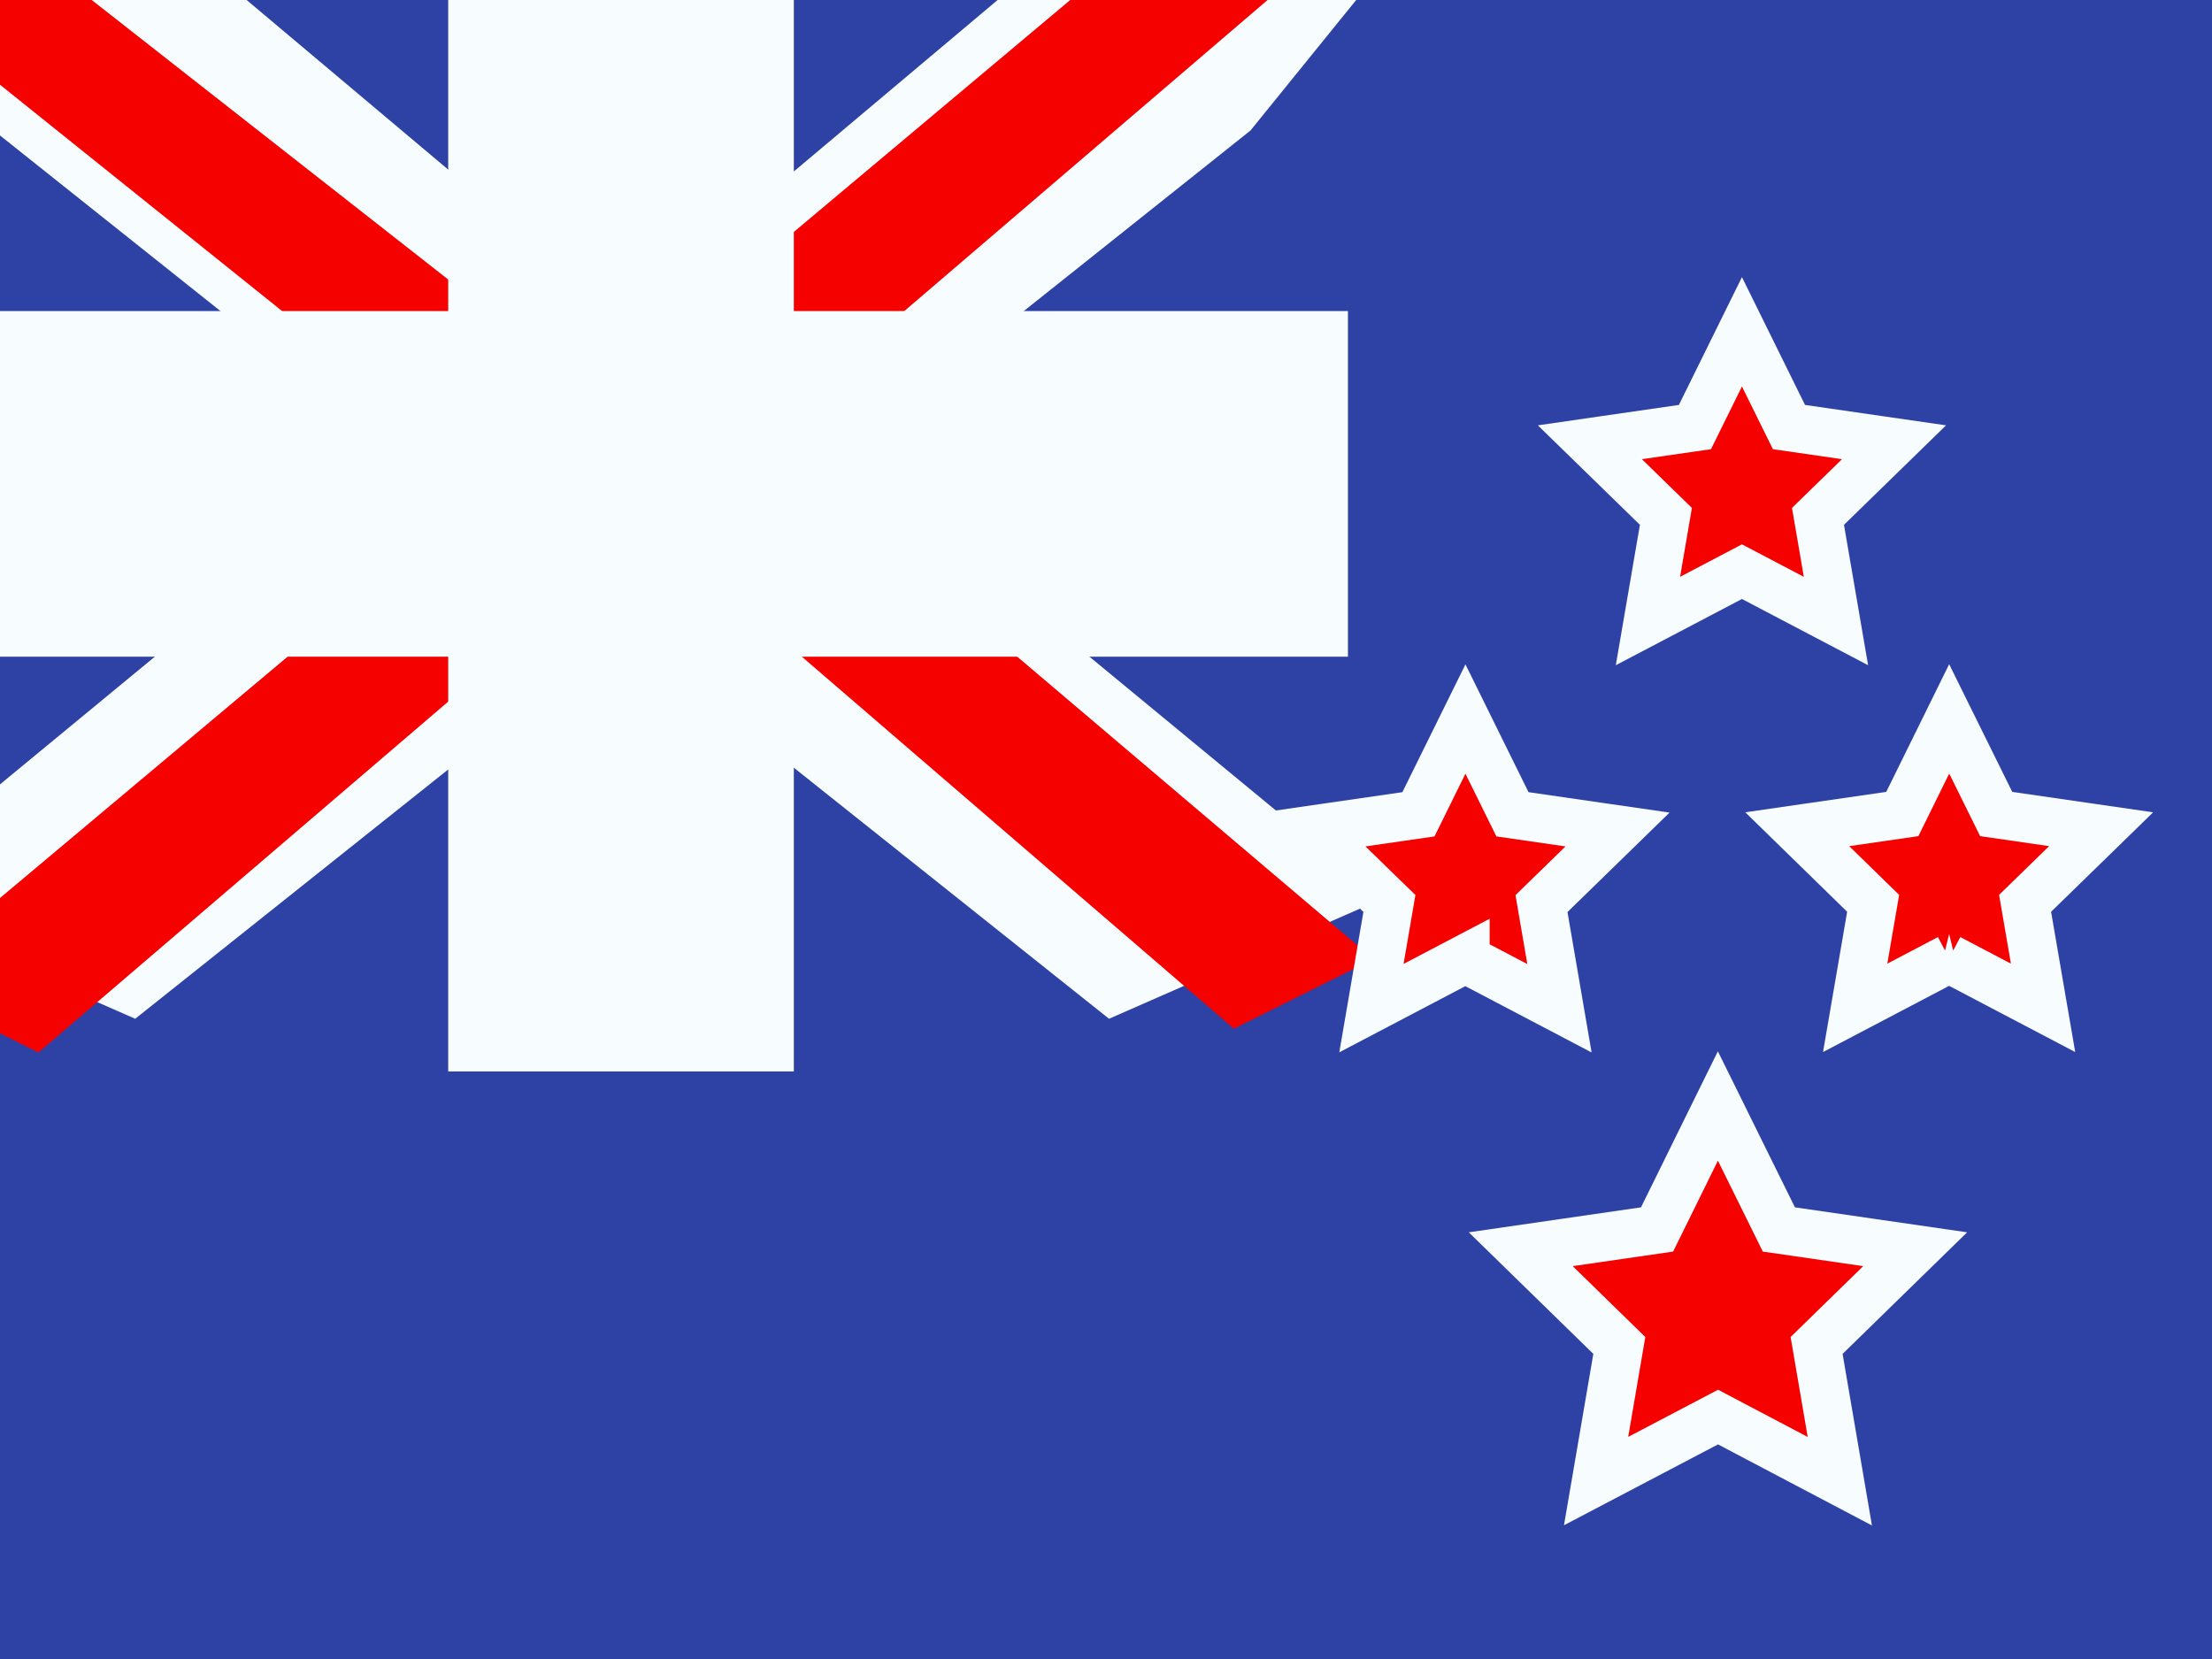
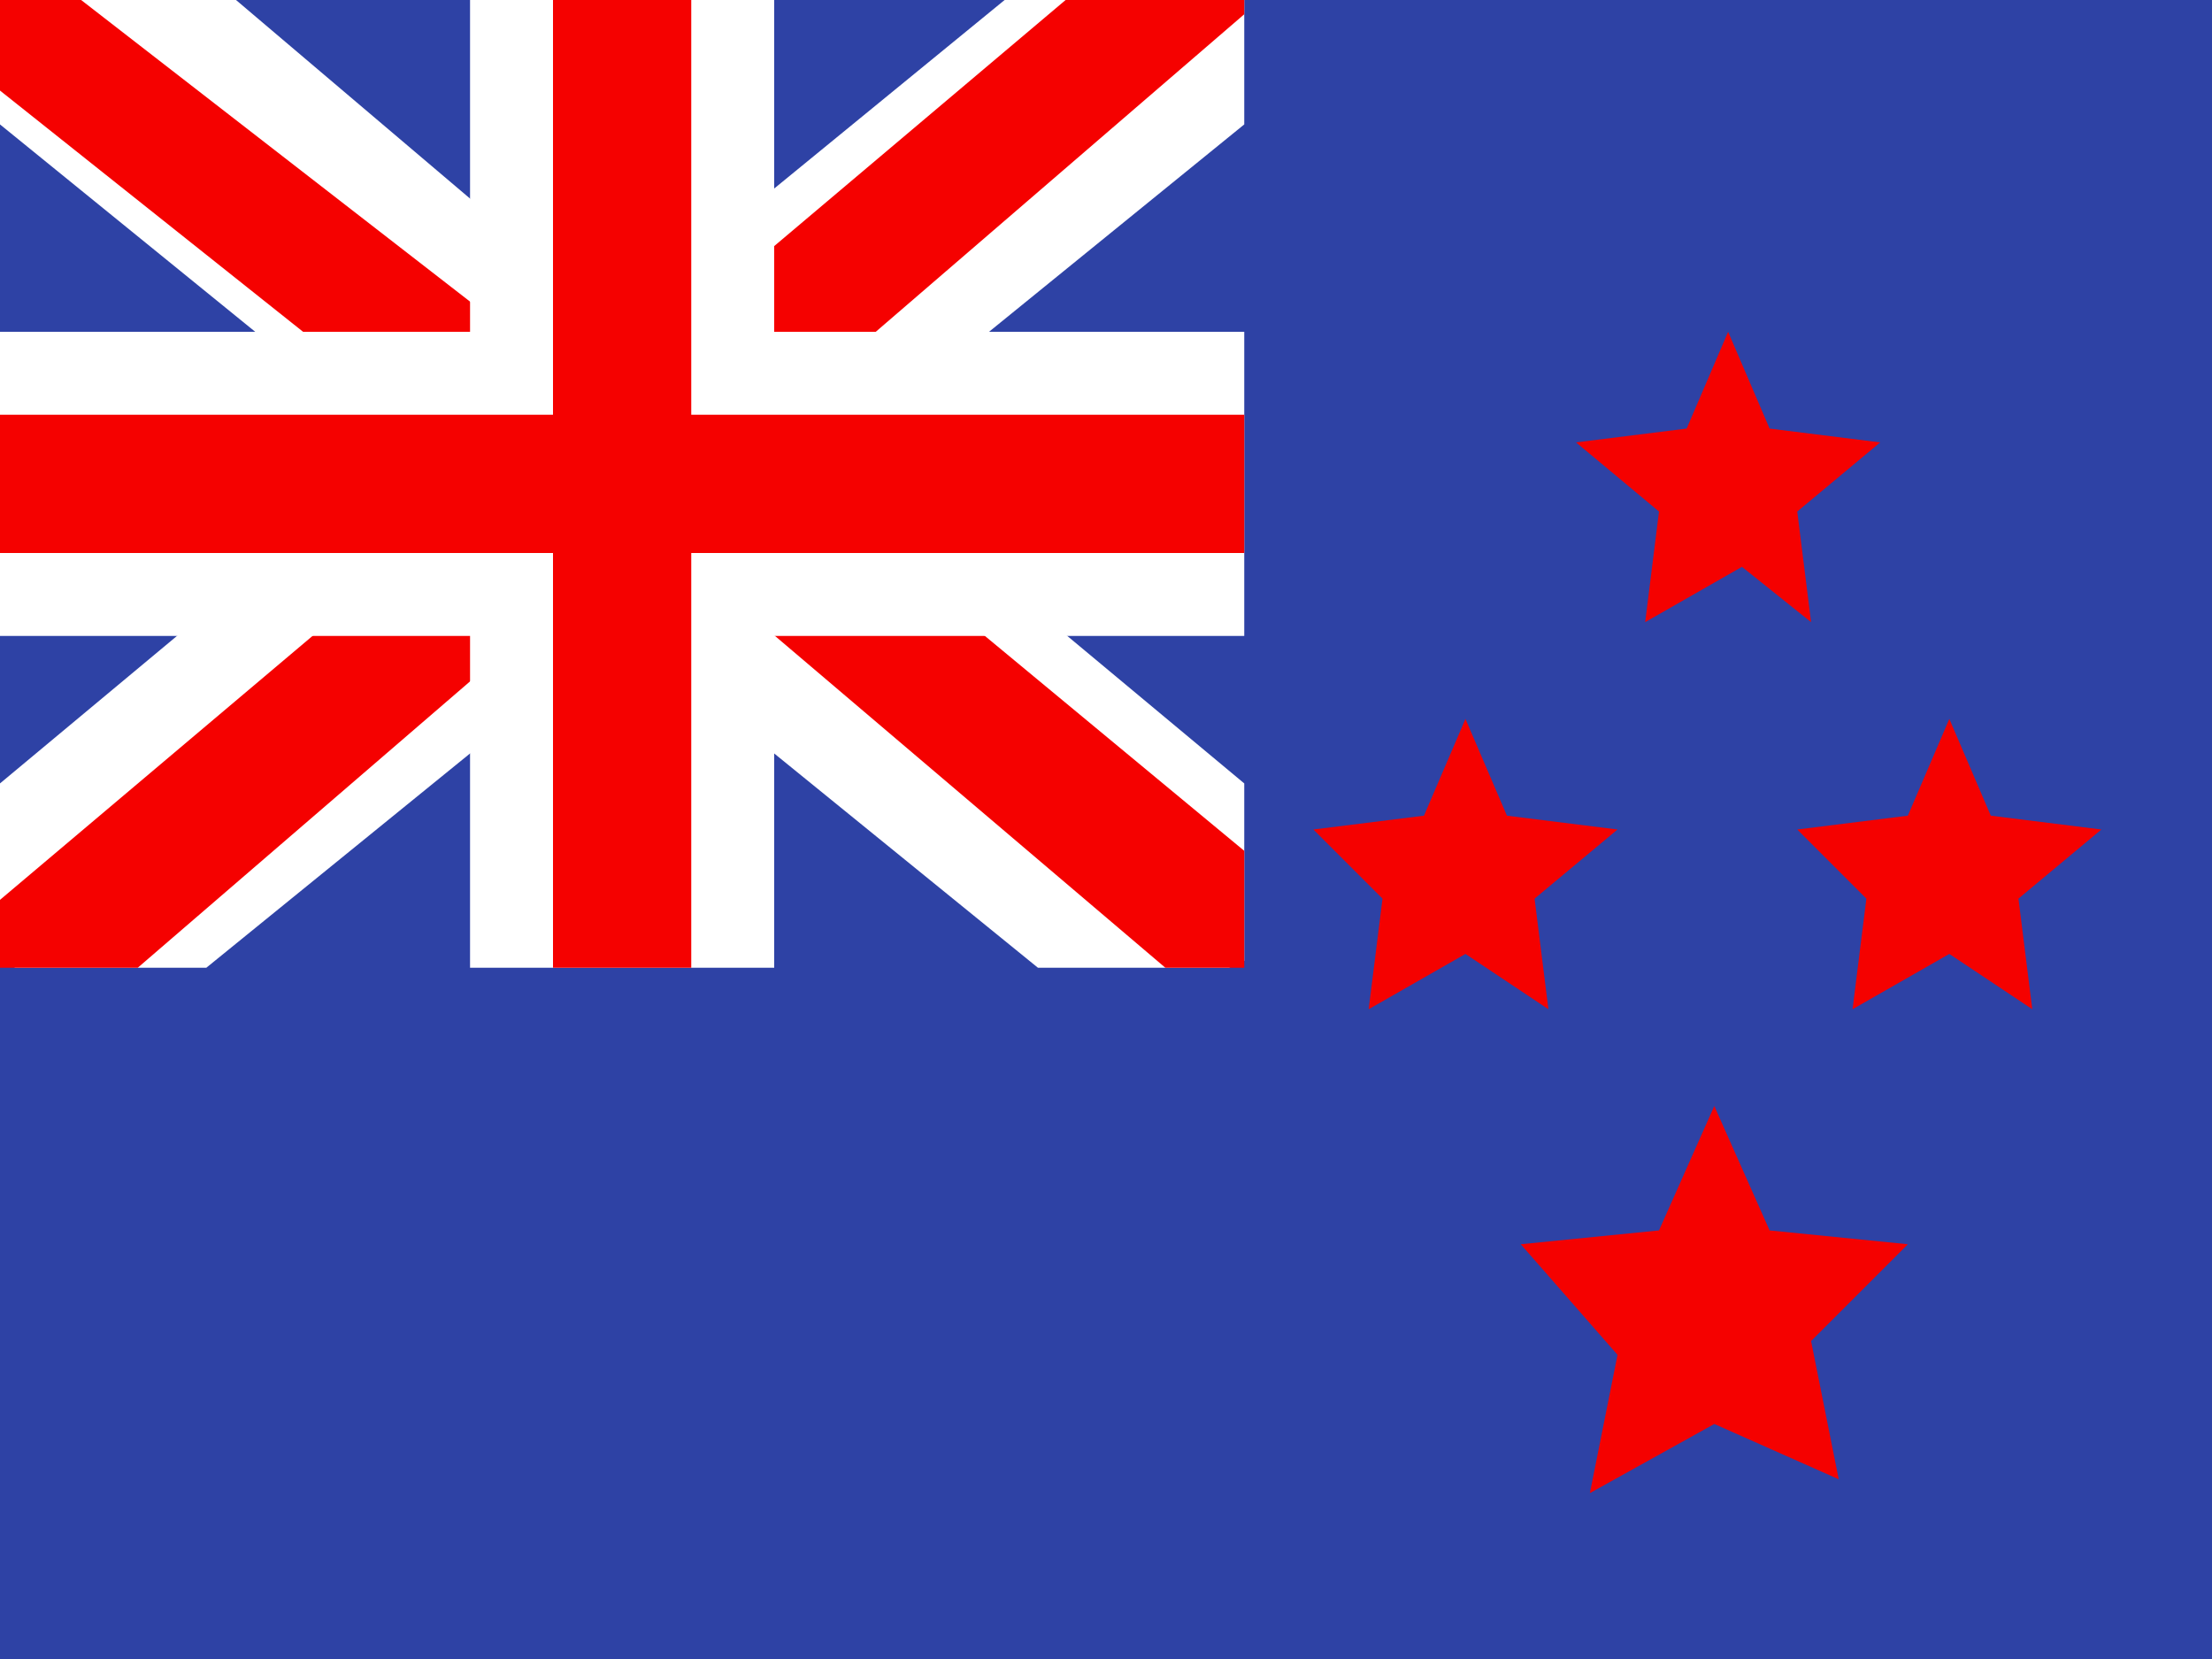
- <svg xmlns="http://www.w3.org/2000/svg" width="16" height="12" fill="none">
-   <g mask="url(#NZ_-_New_Zealand_(Aotearoa)__a)">
-     <path fill-rule="evenodd" clip-rule="evenodd" d="M0 0v12h16V0H0z" fill="#2E42A5" />
-     <g mask="url(#NZ_-_New_Zealand_(Aotearoa)__b)">
-       <g mask="url(#NZ_-_New_Zealand_(Aotearoa)__c)">
-         <path d="M-1.002 6.5l1.98.869L9.045.944l1.045-1.29-2.118-.29-3.29 2.768-2.649 1.865L-1.002 6.5z" fill="#F7FCFF" />
-         <path d="M-.731 7.108l1.009.505 9.436-8.08H8.298L-.731 7.109z" fill="#F50100" />
-         <path d="M10.002 6.5l-1.98.869L-.045.944-1.09-.346l2.118-.29 3.29 2.768 2.649 1.865L10.002 6.5z" fill="#F7FCFF" />
-         <path d="M9.935 6.937l-1.01.504-4.018-3.46-1.19-.386L-1.19-.342H.227L5.13 3.502l1.303.463 3.502 2.972z" fill="#F50100" />
-         <path fill-rule="evenodd" clip-rule="evenodd" d="M4.992 0h-1v3H0v1h3.992v3h1V4H9V3H4.992V0z" fill="#F50100" />
-         <path d="M3.992 0v-.75h-.75V0h.75zm1 0h.75v-.75h-.75V0zm-1 3v.75h.75V3h-.75zM0 3v-.75h-.75V3H0zm0 1h-.75v.75H0V4zm3.992 0h.75v-.75h-.75V4zm0 3h-.75v.75h.75V7zm1 0v.75h.75V7h-.75zm0-3v-.75h-.75V4h.75zM9 4v.75h.75V4H9zm0-1h.75v-.75H9V3zM4.992 3h-.75v.75h.75V3zm-1-2.25h1v-1.5h-1v1.5zM4.742 3V0h-1.5v3h1.5zM0 3.75h3.992v-1.5H0v1.5zM.75 4V3h-1.5v1h1.5zm3.242-.75H0v1.5h3.992v-1.5zM4.742 7V4h-1.5v3h1.5zm.25-.75h-1v1.5h1v-1.5zM4.242 4v3h1.5V4h-1.5zM9 3.25H4.992v1.5H9v-1.5zM8.25 3v1h1.5V3h-1.5zm-3.258.75H9v-1.5H4.992v1.5zM4.242 0v3h1.5V0h-1.5z" fill="#F7FCFF" mask="url(#NZ_-_New_Zealand_(Aotearoa)__d)" />
-       </g>
-       <path fill-rule="evenodd" clip-rule="evenodd" d="M12.427 10.25l-.882.463.168-.981L11 9.036l.986-.143.44-.893.441.893.986.143-.713.696.168.982-.881-.464zM10.6 6.935l-.68.357.13-.757L9.5 6l.76-.11.34-.689.34.689.76.11-.55.536.13.757-.68-.357zm3.499-.002l-.68.357.13-.756L13 5.998l.76-.11.339-.688.34.688.759.11-.55.536.13.756-.68-.357zM12.6 4.135l-.68.357.13-.757-.55-.536.76-.11.34-.689.34.689.76.11-.55.536.13.757-.68-.357z" fill="#F50100" stroke="#F7FCFF" stroke-width=".35" />
-     </g>
-   </g>
+ <svg xmlns="http://www.w3.org/2000/svg" xmlns:xlink="http://www.w3.org/1999/xlink" version="1.1" id="Layer_1" x="0" y="0" viewBox="0 0 16 12" xml:space="preserve">
+   <path d="M0 0v12h16V0H0z" clip-rule="evenodd" fill="#2e42a5" />
+   <defs>
+     <path id="SVGID_1_" d="M0 0h9v7H0V0z" />
+   </defs>
+   <clipPath id="SVGID_2_">
+     <use xlink:href="#SVGID_1_" overflow="visible" />
+   </clipPath>
+   <path clip-path="url(#SVGID_2_)" fill="#fff" d="m-1 6.5 2 .9L9 .9l1-1.3-2-.2-3.3 2.7L2 4l-3 2.5z" />
+   <path clip-path="url(#SVGID_2_)" fill="#f50100" d="m-.7 7.1 1 .5L9.7-.5H8.3l-9 7.6z" />
+   <path clip-path="url(#SVGID_2_)" fill="#fff" d="m10 6.5-2 .9L0 .9-1-.4l2-.2 3.3 2.8L7 4l3 2.5z" />
+   <path clip-path="url(#SVGID_2_)" fill="#f50100" d="m9.9 6.9-1 .5-4-3.4-1.2-.4-4.9-3.9H.2l4.9 3.8 1.3.5 3.5 2.9z" />
+   <path clip-path="url(#SVGID_2_)" clip-rule="evenodd" fill="#fff" d="M3.4 7.6v-3h-4V2.4h4v-3h2.2v3h4v2.2h-4v3z" />
+   <path d="M5 0H4v3H0v1h4v3h1V4h4V3H5V0z" clip-path="url(#SVGID_2_)" clip-rule="evenodd" fill="#f50100" />
+   <path d="m12.4 10.3-.9.5.2-1L11 9l1-.1.4-.9.4.9 1 .1-.7.7.2 1-.9-.4zm-1.8-3.4-.7.4.1-.8-.5-.5.8-.1.3-.7.3.7.8.1-.6.5.1.8-.6-.4zm3.5 0-.7.4.1-.8L13 6l.8-.1.3-.7.3.7.8.1-.6.5.1.8-.6-.4zm-1.5-2.8-.7.4.1-.8-.6-.5.8-.1.3-.7.3.7.8.1-.6.5.1.8-.5-.4z" clip-rule="evenodd" fill="#f50100" />
</svg>
